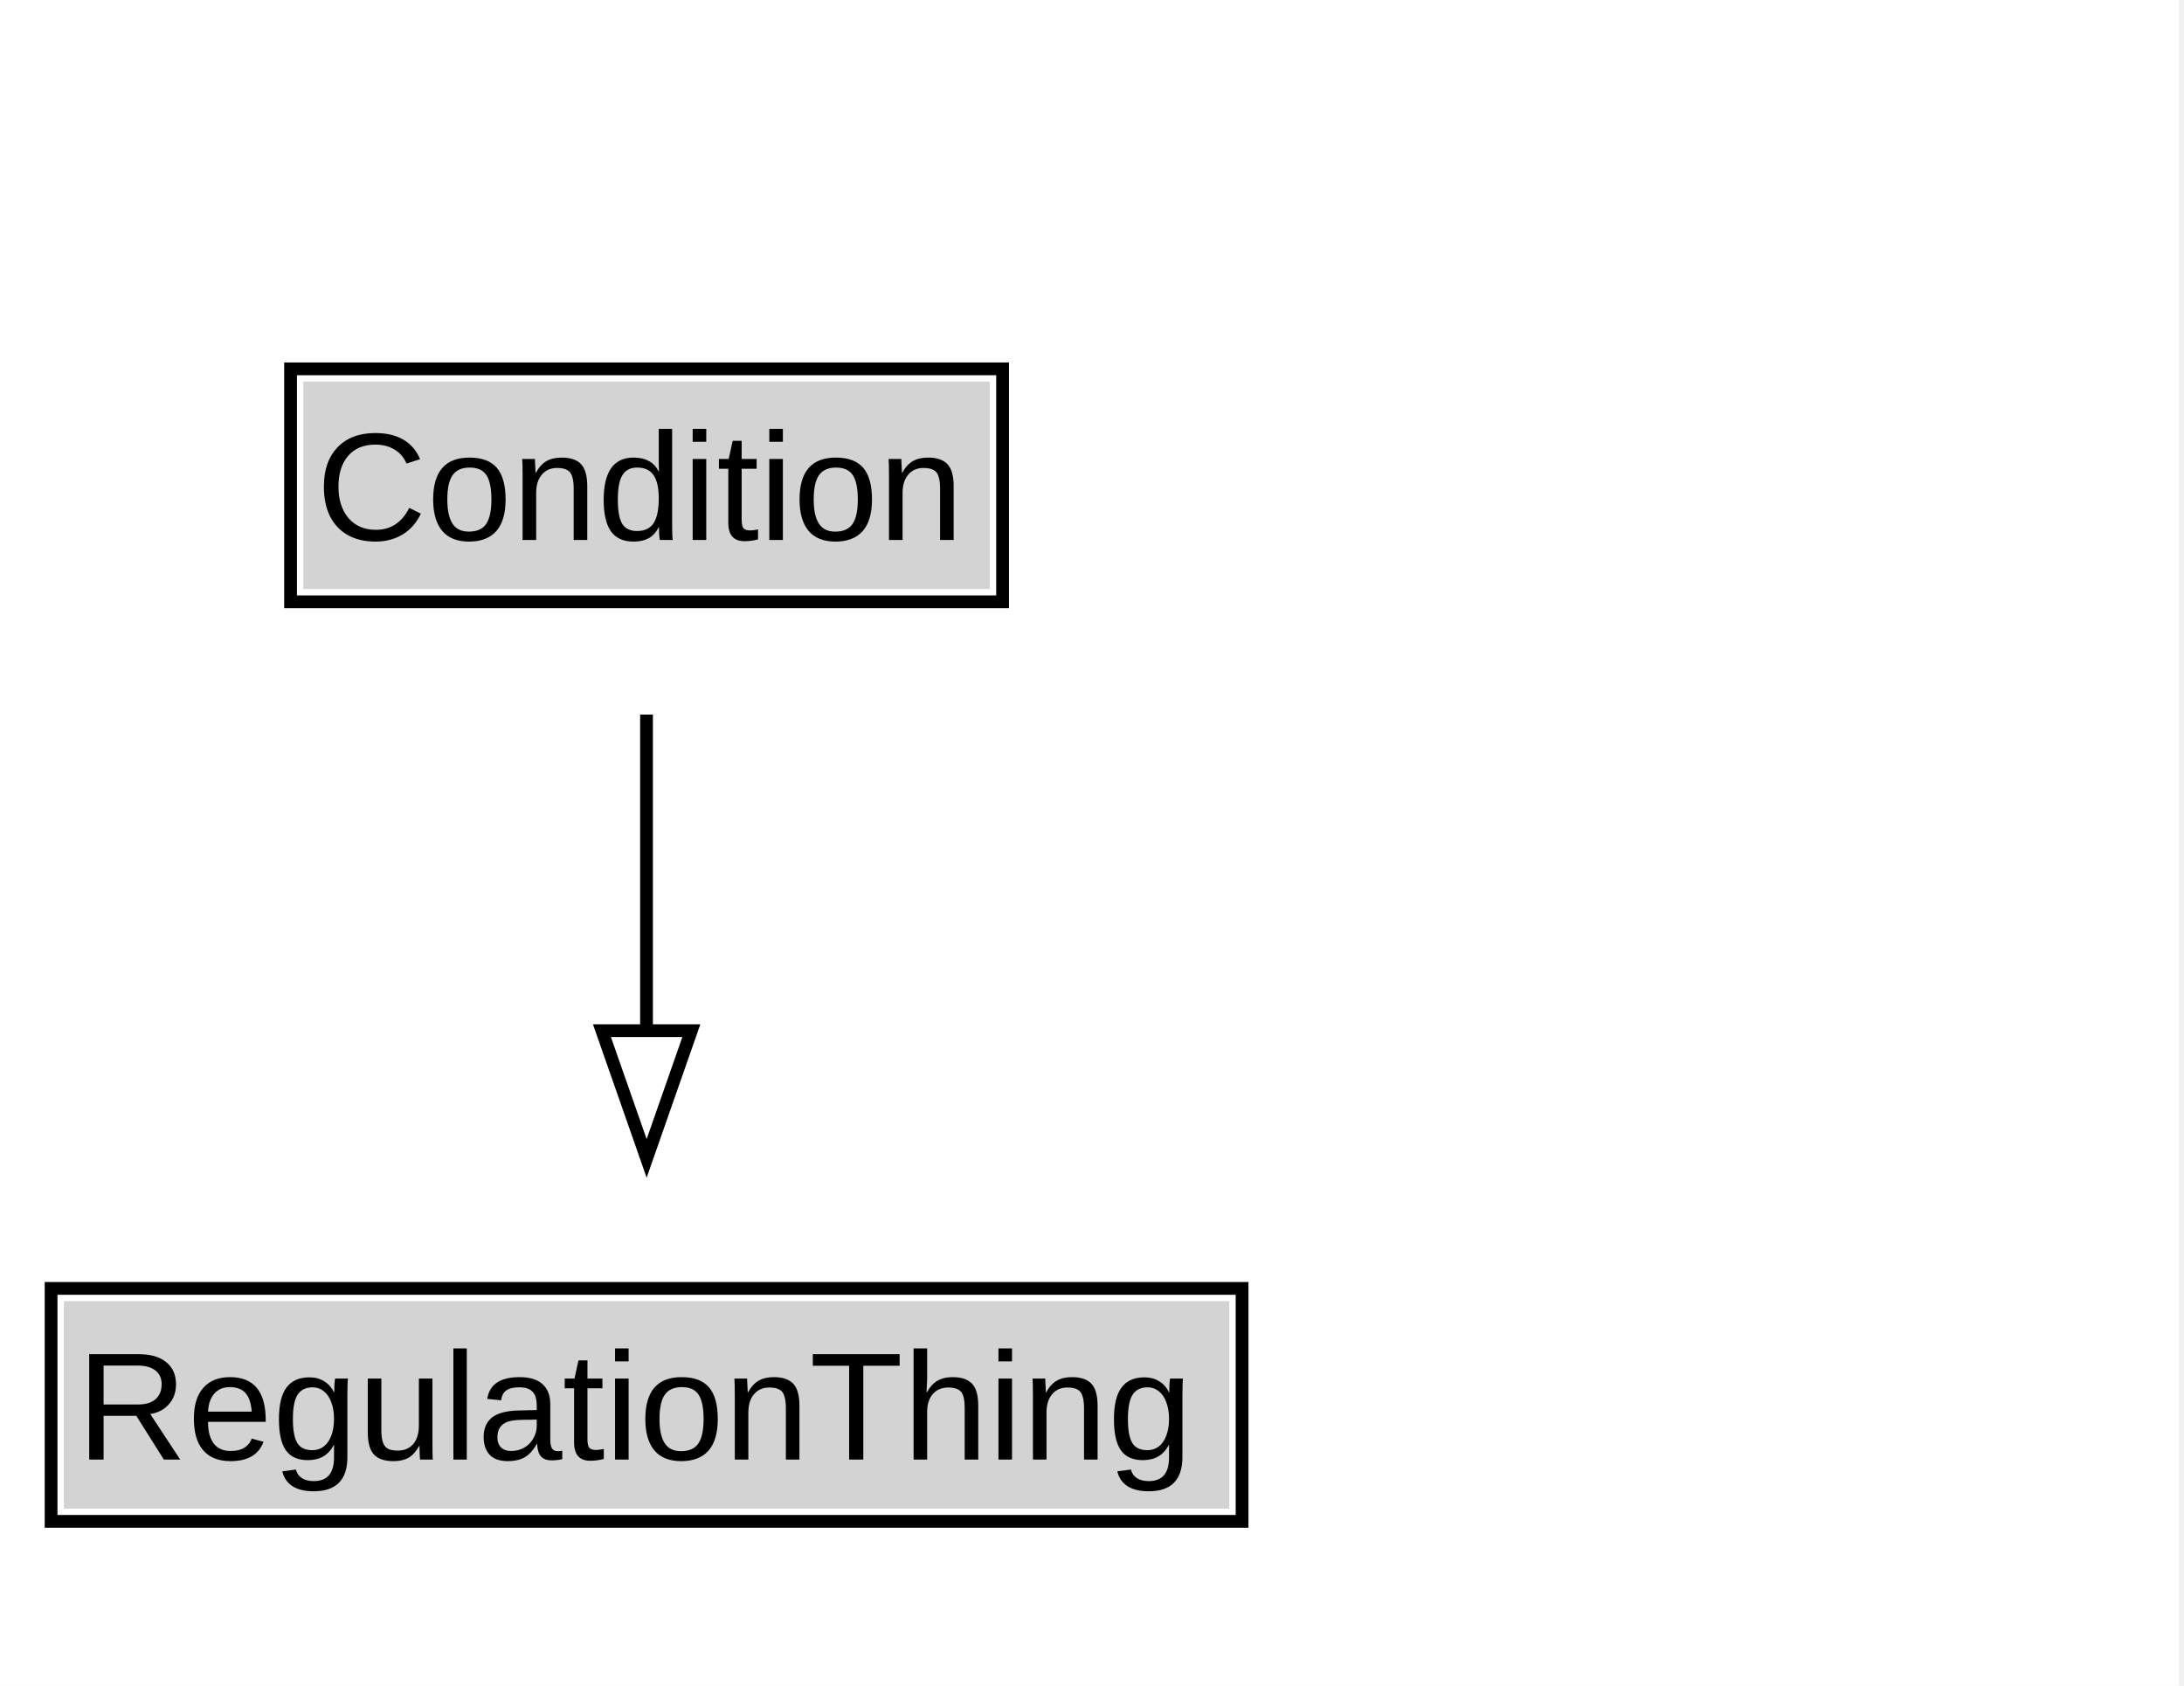
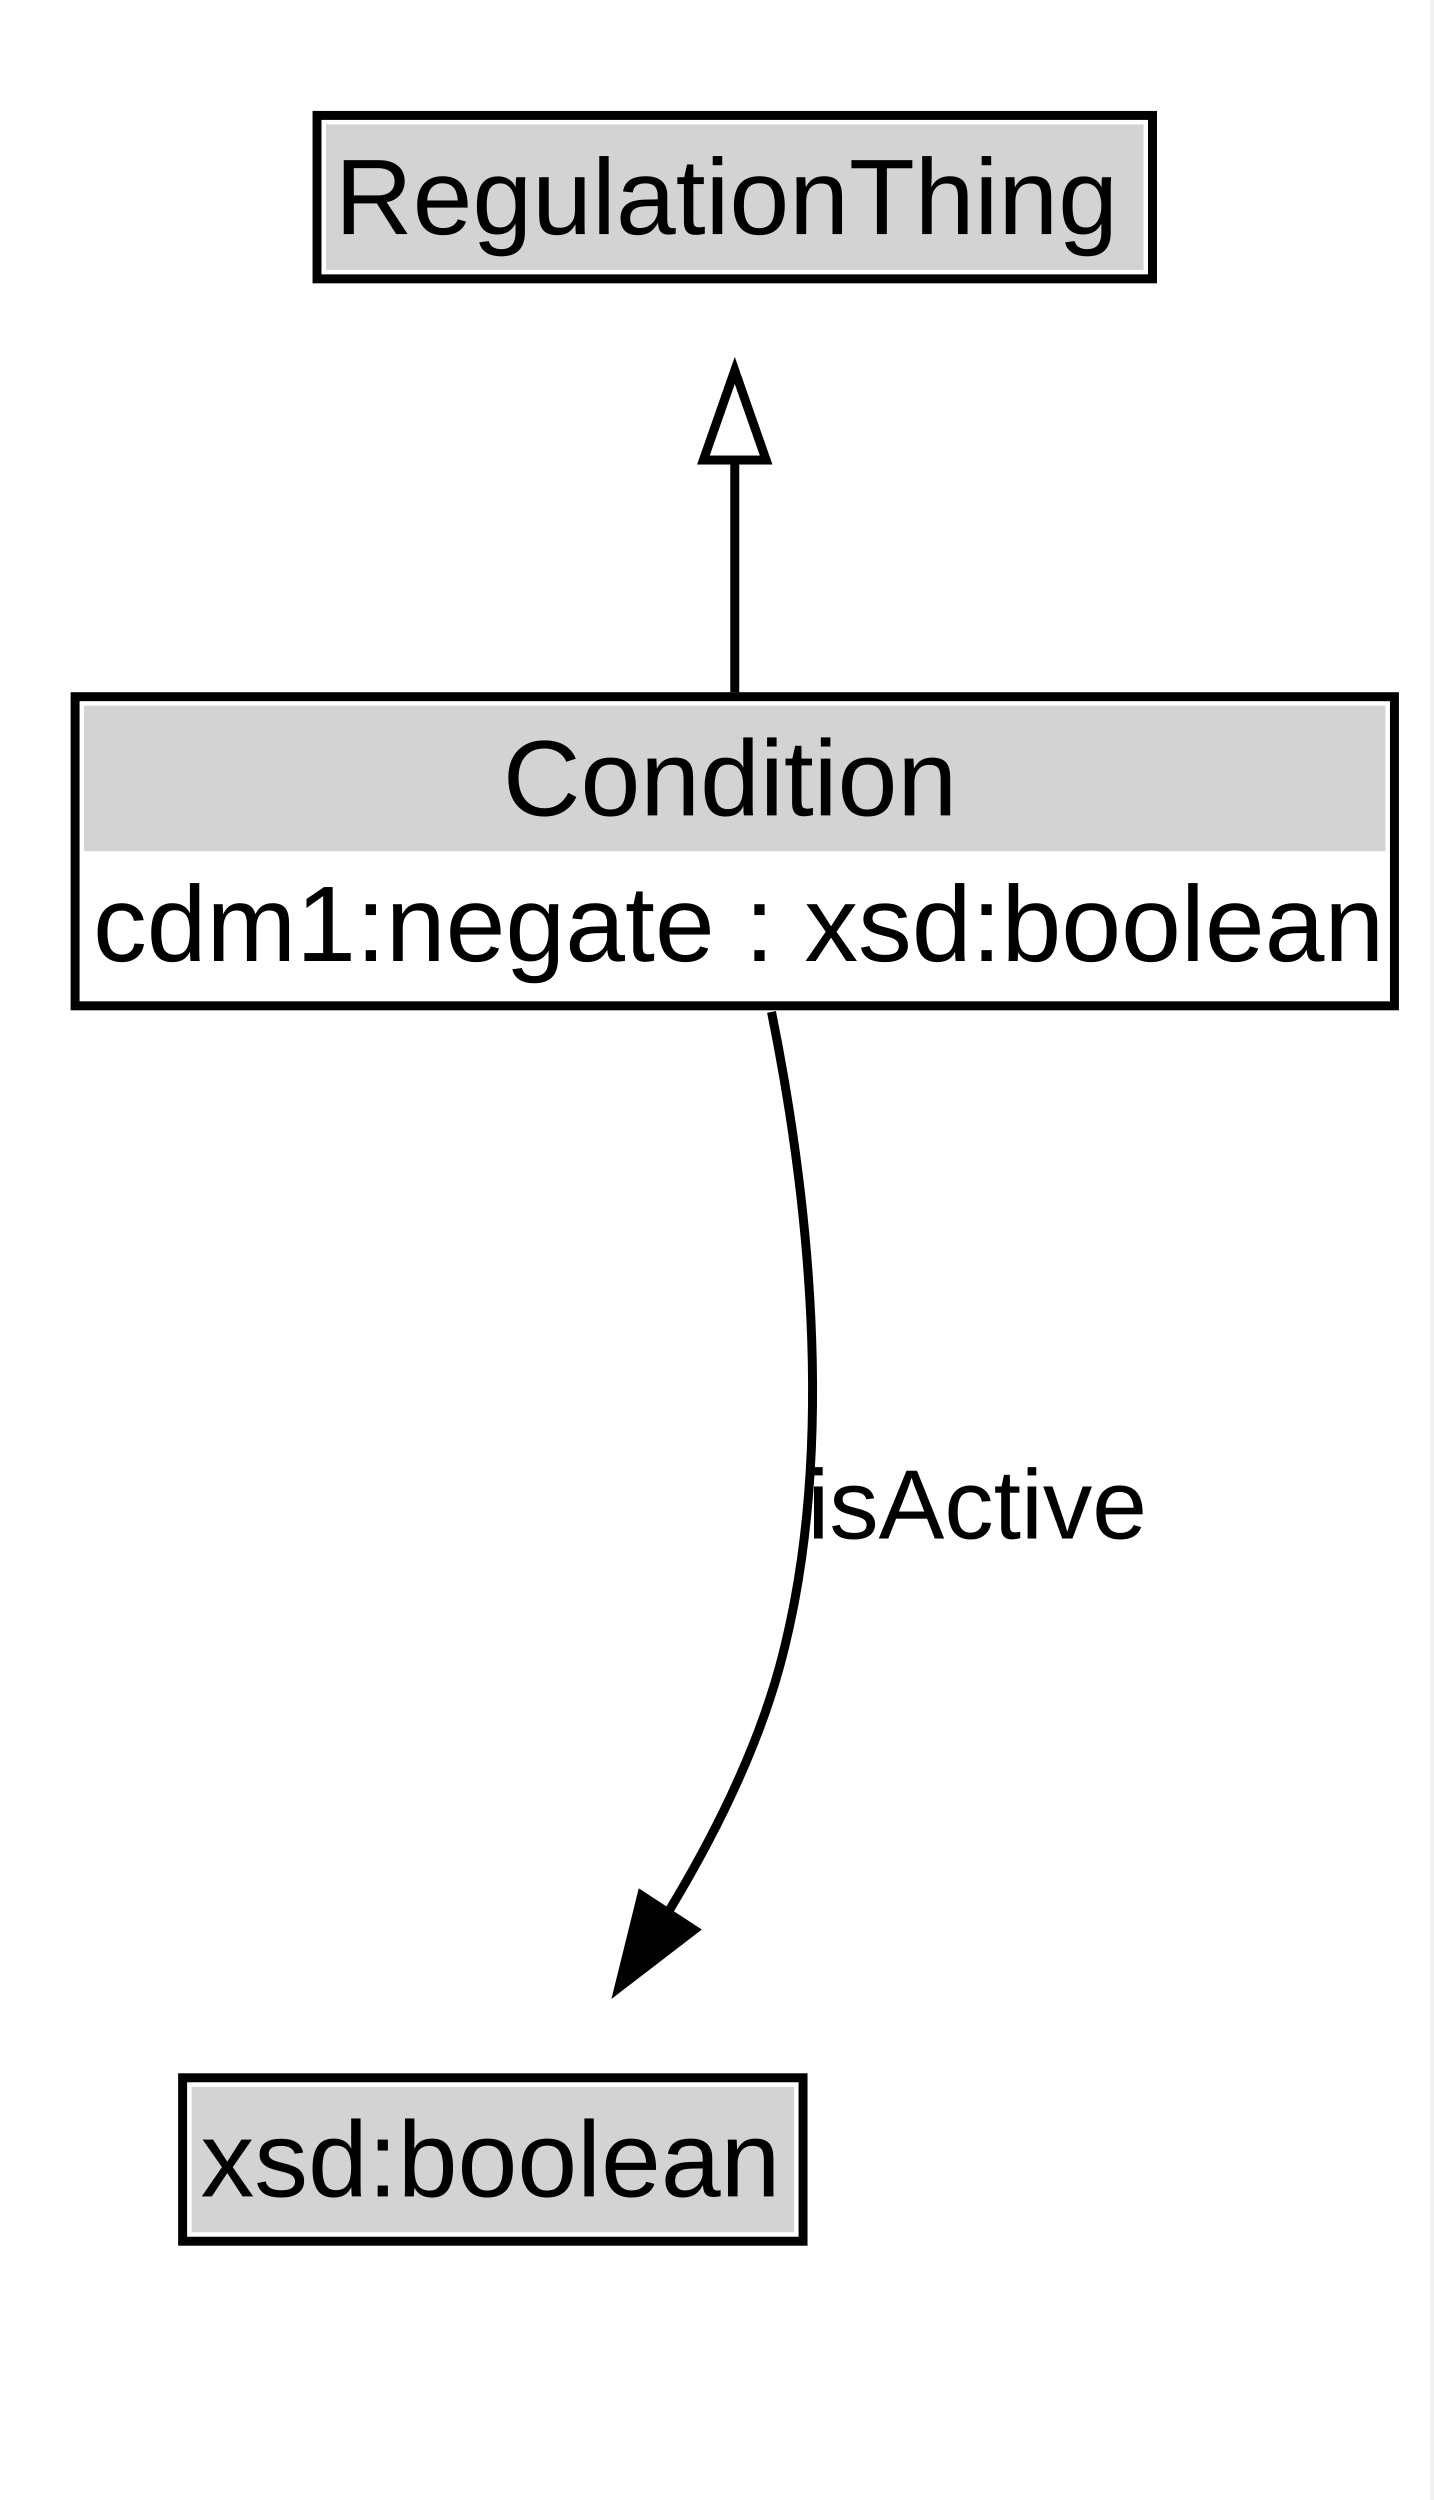
- <svg xmlns="http://www.w3.org/2000/svg" xmlns:xlink="http://www.w3.org/1999/xlink" width="171pt" height="132pt" viewBox="0.00 0.00 171.00 132.00">
-   <g id="graph0" class="graph" transform="scale(1 1) rotate(0) translate(4 128)">
-     <polygon fill="white" stroke="none" points="-4,4 -4,-128 166.62,-128 166.62,4 -4,4" />
-     <g id="clust2" class="cluster">
+ <svg xmlns="http://www.w3.org/2000/svg" xmlns:xlink="http://www.w3.org/1999/xlink" width="160pt" height="279pt" viewBox="0.00 0.00 160.00 279.00">
+   <g id="graph0" class="graph" transform="scale(1 1) rotate(0) translate(4 275)">
+     <polygon fill="white" stroke="none" points="-4,4 -4,-275 155.62,-275 155.62,4 -4,4" />
+     <g id="clust3" class="cluster">
</g>
    <g id="node1" class="node">
      <g id="a_node1">
-         <a xlink:href="../Condition" xlink:title="&lt;TABLE&gt;">
-           <polygon fill="lightgray" stroke="none" points="19.75,-81.88 19.75,-98.12 73.5,-98.12 73.5,-81.88 19.75,-81.88" />
-           <text xml:space="preserve" text-anchor="start" x="20.75" y="-85.72" font-family="Arial" font-size="12.00">Condition</text>
-           <polygon fill="none" stroke="black" points="18.75,-80.88 18.75,-99.12 74.5,-99.12 74.5,-80.88 18.75,-80.88" />
+         <a xlink:href="../RegulationThing" xlink:title="&lt;TABLE&gt;">
+           <polygon fill="lightgray" stroke="none" points="32.38,-244.88 32.38,-261.12 123.62,-261.12 123.62,-244.88 32.38,-244.88" />
+           <text xml:space="preserve" text-anchor="start" x="33.38" y="-248.88" font-family="Arial" font-size="12.00">RegulationThing</text>
+           <polygon fill="none" stroke="black" points="31.38,-243.88 31.38,-262.12 124.62,-262.12 124.62,-243.88 31.38,-243.88" />
        </a>
      </g>
    </g>
-     <g id="node3" class="node">
-       <g id="a_node3">
-         <a xlink:href="../RegulationThing" xlink:title="&lt;TABLE&gt;">
-           <polygon fill="lightgray" stroke="none" points="1,-9.88 1,-26.12 92.25,-26.12 92.25,-9.88 1,-9.88" />
-           <text xml:space="preserve" text-anchor="start" x="2" y="-13.72" font-family="Arial" font-size="12.00">RegulationThing</text>
-           <polygon fill="none" stroke="black" points="0,-8.88 0,-27.12 93.25,-27.12 93.25,-8.88 0,-8.88" />
+     <g id="node2" class="node">
+       <g id="a_node2">
+         <a xlink:href="../Condition" xlink:title="&lt;TABLE&gt;">
+           <polygon fill="lightgray" stroke="none" points="5.38,-180 5.38,-196.25 150.62,-196.25 150.62,-180 5.38,-180" />
+           <text xml:space="preserve" text-anchor="start" x="52.12" y="-184" font-family="Arial" font-size="12.00">Condition</text>
+           <text xml:space="preserve" text-anchor="start" x="6.38" y="-167.75" font-family="Arial" font-size="12.00">cdm1:negate : xsd:boolean</text>
+           <polygon fill="none" stroke="black" points="4.38,-162.75 4.38,-197.25 151.62,-197.25 151.62,-162.75 4.38,-162.75" />
        </a>
      </g>
    </g>
    <g id="edge1" class="edge">
-       <path fill="none" stroke="black" d="M46.62,-72.05C46.62,-64.57 46.62,-55.58 46.62,-47.14" />
-       <polygon fill="none" stroke="black" points="50.13,-47.3 46.63,-37.3 43.13,-47.3 50.13,-47.3" />
+       <path fill="none" stroke="black" d="M78,-197.71C78,-205.47 78,-214.92 78,-223.74" />
+       <polygon fill="none" stroke="black" points="74.5,-223.66 78,-233.66 81.5,-223.66 74.5,-223.66" />
+     </g>
+     <g id="node4" class="node">
+       <g id="a_node4">
+         <a xlink:href="https://w3id.org/citydata/imported/xsd/latest/boolean" xlink:title="&lt;TABLE&gt;">
+           <polygon fill="lightgray" stroke="none" points="17.38,-25.88 17.38,-42.12 84.62,-42.12 84.62,-25.88 17.38,-25.88" />
+           <text xml:space="preserve" text-anchor="start" x="18.38" y="-29.88" font-family="Arial" font-size="12.00">xsd:boolean</text>
+           <polygon fill="none" stroke="black" points="16.38,-24.88 16.38,-43.12 85.62,-43.12 85.62,-24.88 16.38,-24.88" />
+         </a>
+       </g>
+     </g>
+     <g id="edge4" class="edge">
+       <path fill="none" stroke="black" d="M82.1,-162.07C85.82,-143.73 89.78,-113.75 83,-89 80.38,-79.44 75.58,-69.85 70.48,-61.46" />
+       <polygon fill="black" stroke="black" points="73.46,-59.63 65.06,-53.18 67.6,-63.46 73.46,-59.63" />
+       <text xml:space="preserve" text-anchor="middle" x="105.06" y="-103.3" font-family="Arial" font-size="11.00">isActive</text>
    </g>
  </g>
</svg>
